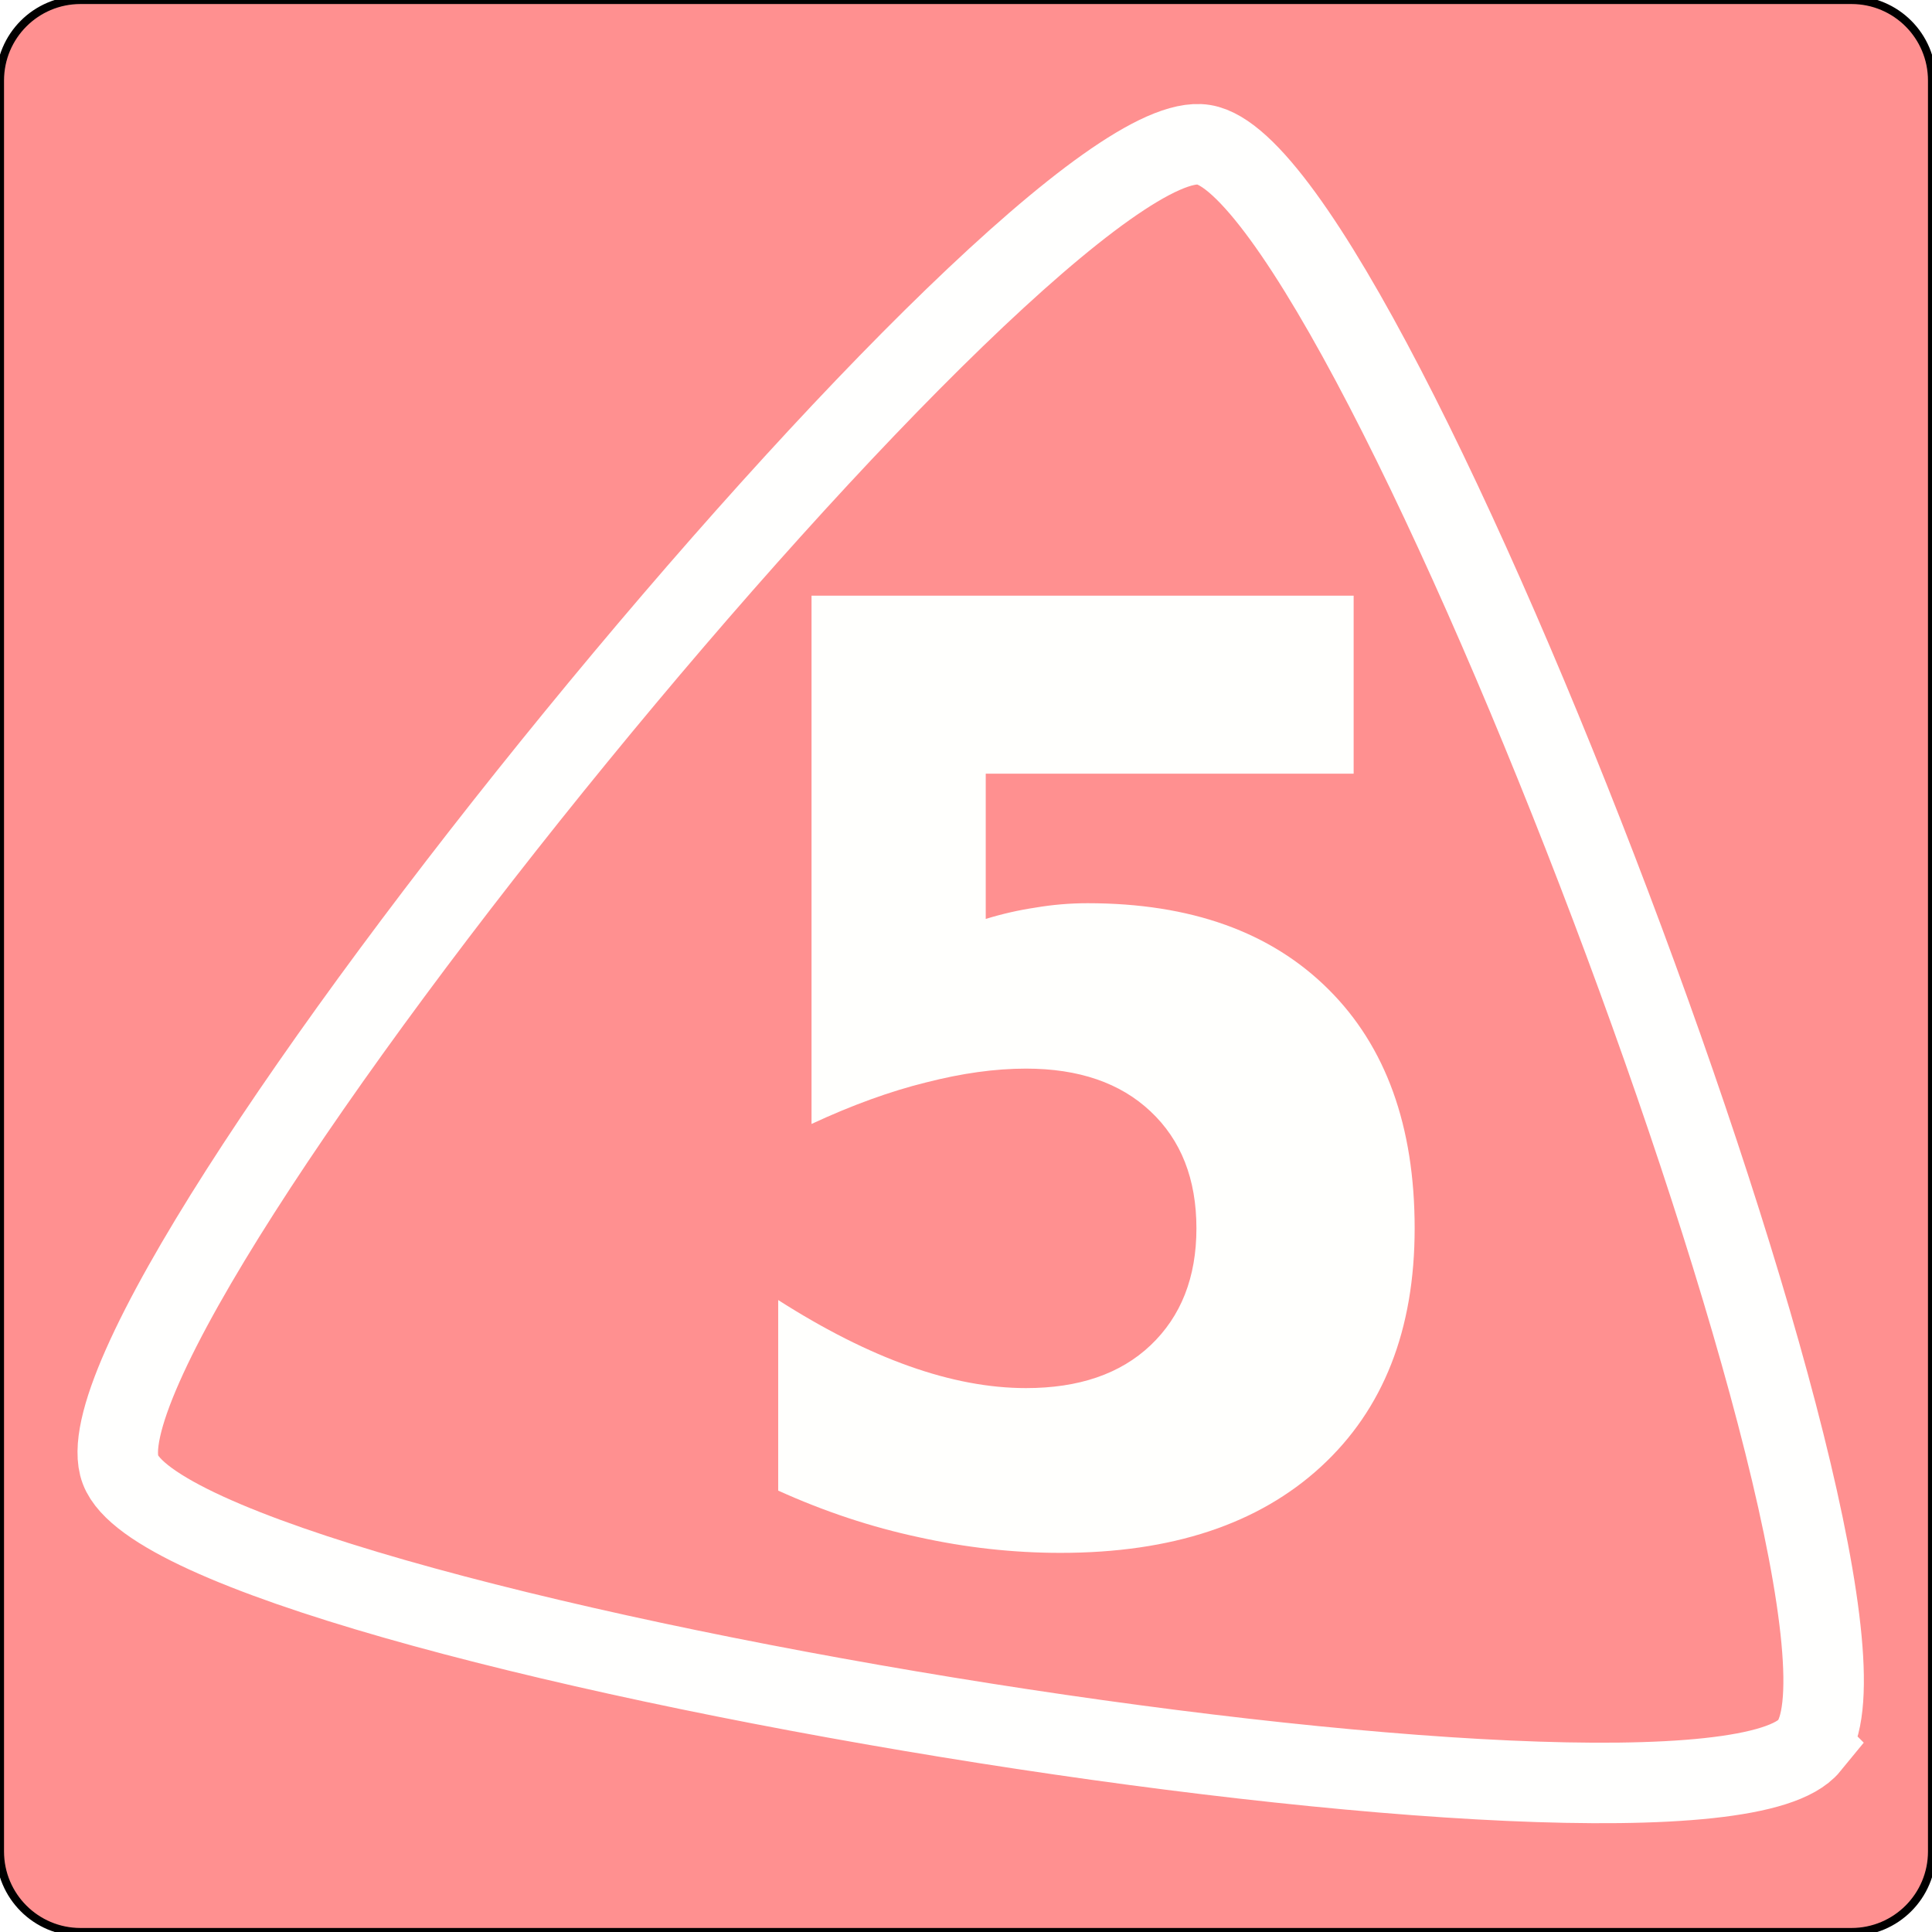
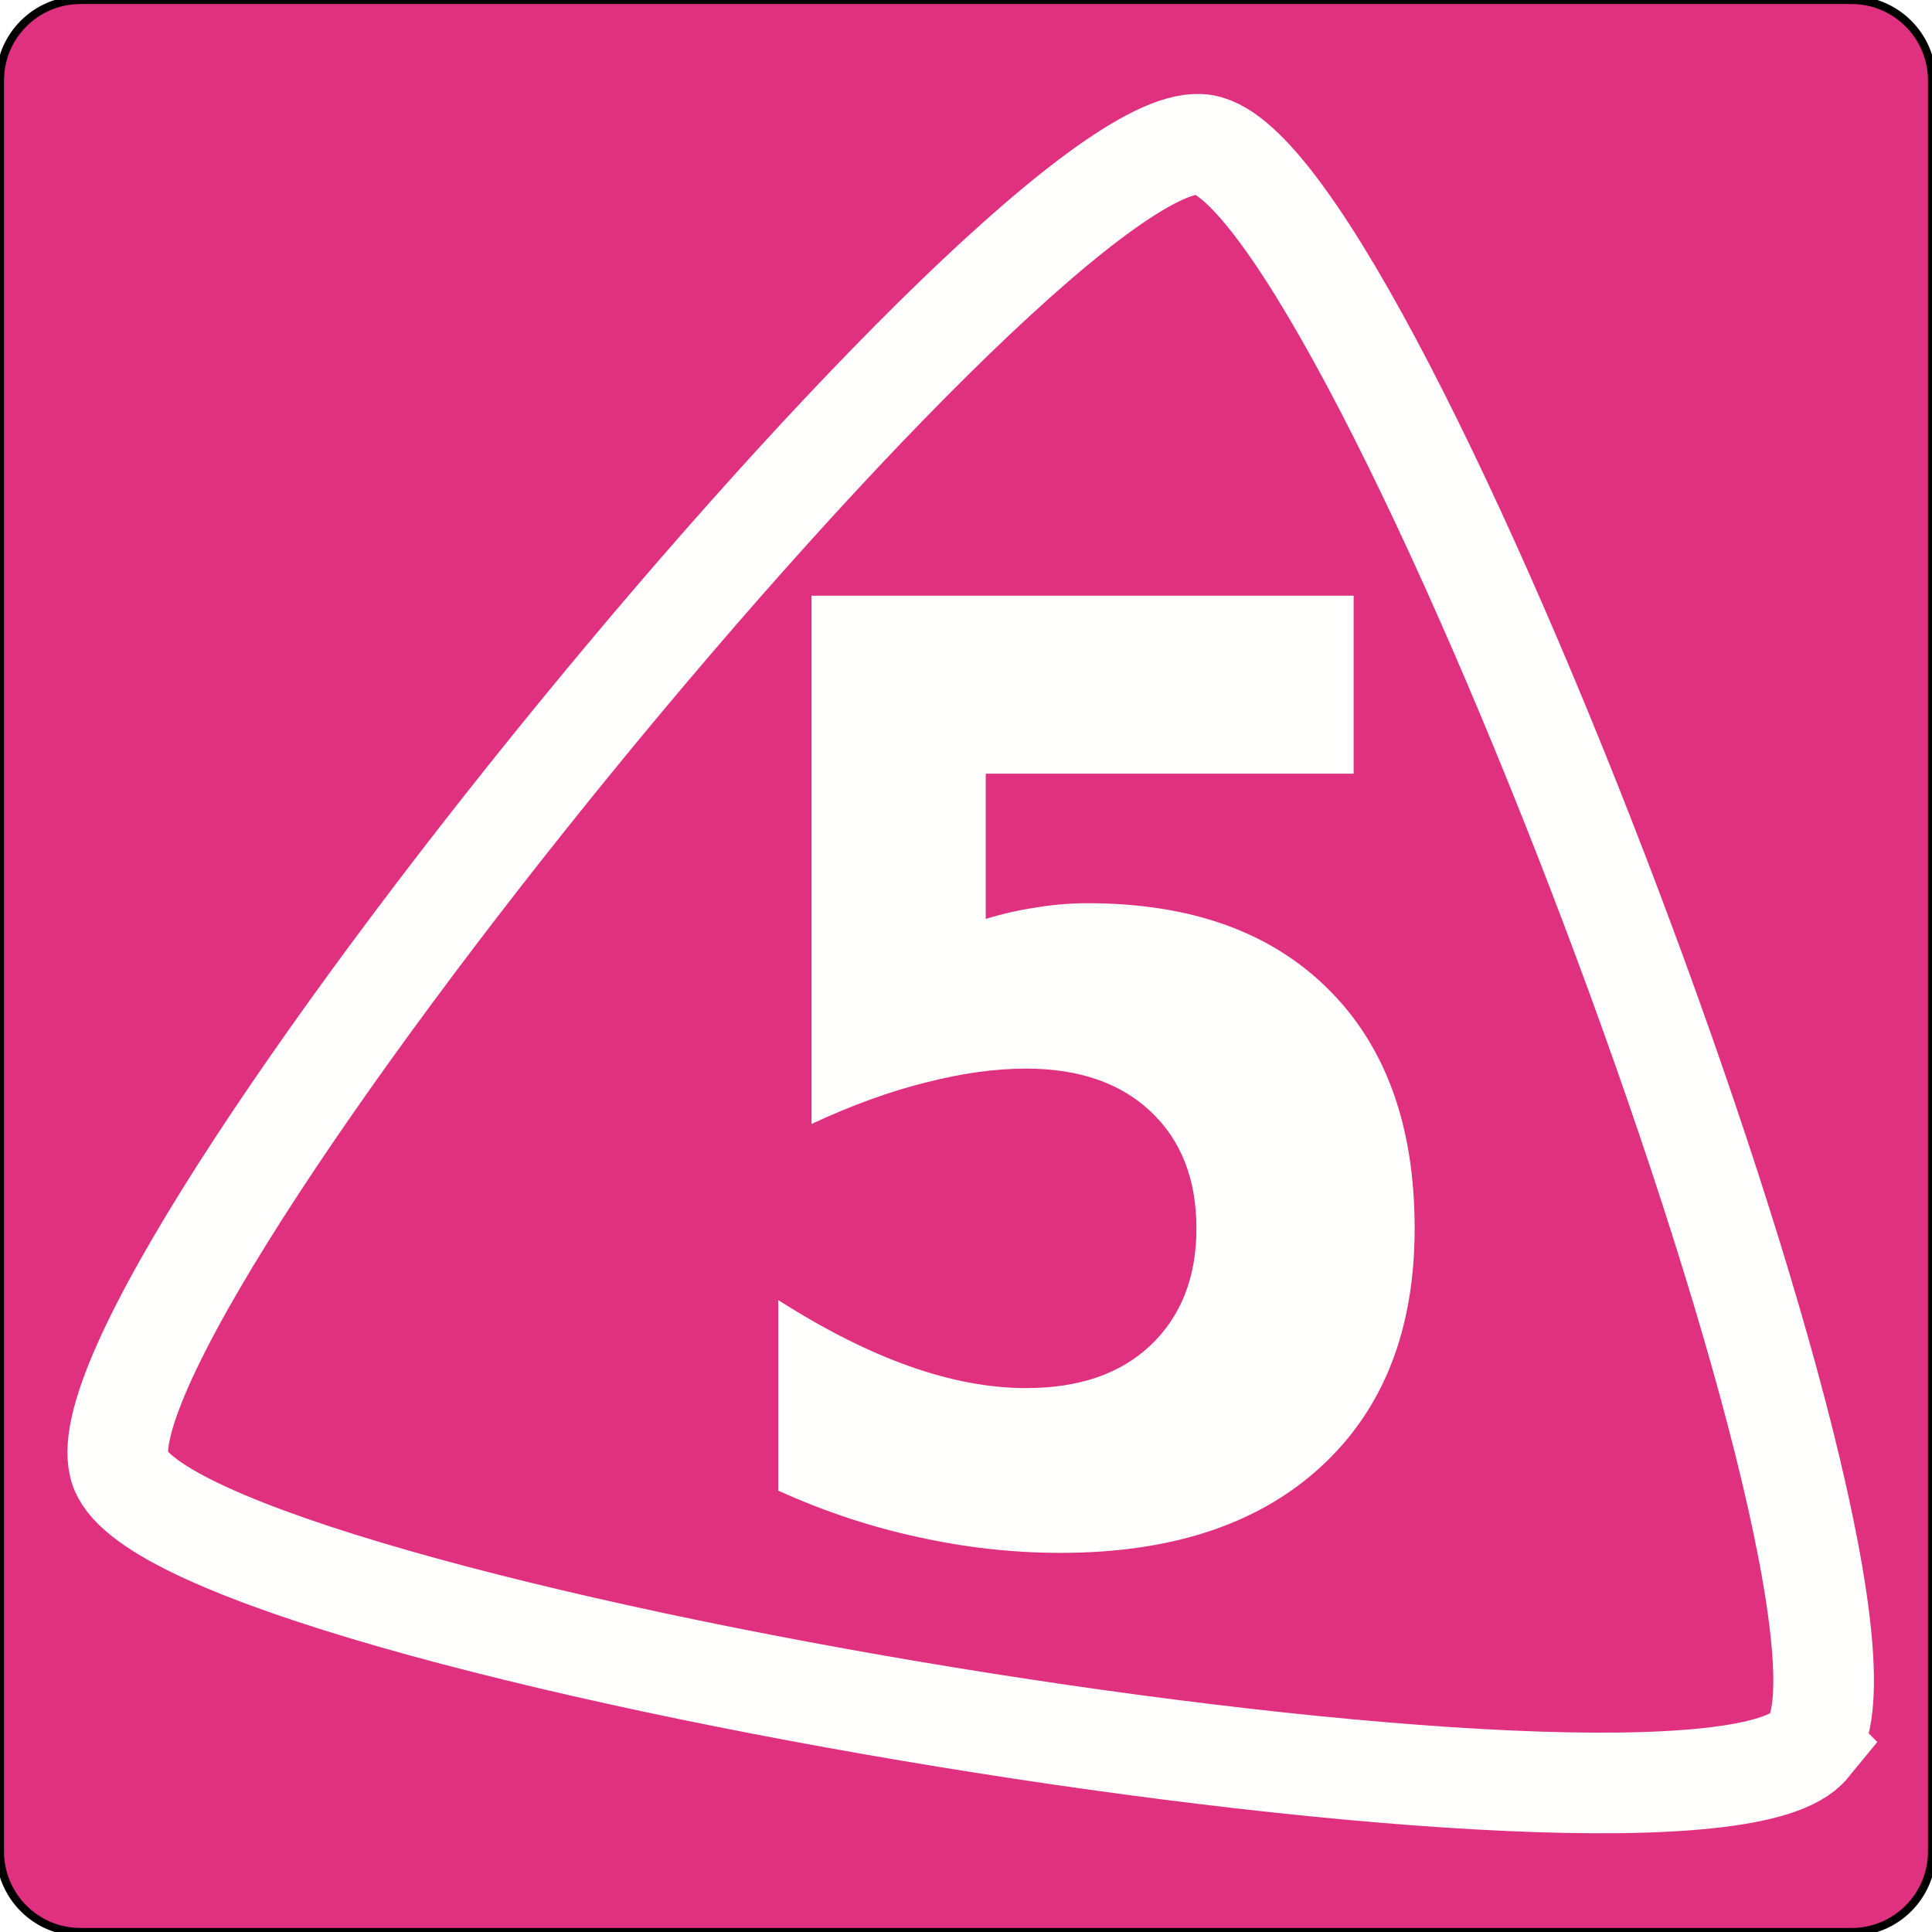
<svg xmlns="http://www.w3.org/2000/svg" width="48" height="48" viewBox="0 0 48 48" version="1.1" id="svg1">
  <defs id="defs1">
    <rect x="4.568" y="11.373" width="31.384" height="32.687" id="rect2" />
  </defs>
  <g id="layer1">
-     <rect id="rect1" width="48" height="48" x="0" y="0" style="fill:#ff9090;fill-opacity:1;stroke:#000000;stroke-width:0.2;stroke-dasharray:none;stroke-opacity:1" ry="2" />
-     <path style="fill:#ff9090;stroke:#fffffe;stroke-width:2;fill-opacity:1;stroke-opacity:1;stroke-dasharray:none" id="path1" d="m 26.154,24.121 c -2.691,3.292 -40.46,-2.873 -41.965,-6.85 -1.505,-3.977 22.718,-33.603 26.914,-32.918 4.196,0.685 17.742,36.476 15.05,39.767 z" transform="translate(18.8038,19.24267)" />
+     <rect id="rect1" width="48" height="48" x="0" y="0" style="fill:#e03080;fill-opacity:1;stroke:#000000;stroke-width:0.2;stroke-dasharray:none;stroke-opacity:1" ry="2" />
+     <path style="fill:none;stroke:#fffffe;stroke-width:2.5;fill-opacity:1;stroke-opacity:1;stroke-dasharray:none" id="path1" d="m 26.154,24.121 c -2.691,3.292 -40.46,-2.873 -41.965,-6.85 -1.505,-3.977 22.718,-33.603 26.914,-32.918 4.196,0.685 17.742,36.476 15.05,39.767 z" transform="translate(18.8038,19.24267)" />
    <text xml:space="preserve" style="font-weight:bold;font-stretch:semi-condensed;font-size:32px;font-family:'DejaVu Sans';-inkscape-font-specification:'DejaVu Sans Bold Semi-Condensed';letter-spacing:0px;white-space:pre;inline-size:20.596;display:inline;fill:#fffffd;fill-opacity:1;stroke:#000000;stroke-width:0;stroke-dasharray:none;stroke-opacity:1" x="8" y="33" id="text2" transform="translate(9.115448,5.127466)">
      <tspan x="8" y="33" id="tspan1">5</tspan>
    </text>
  </g>
</svg>
